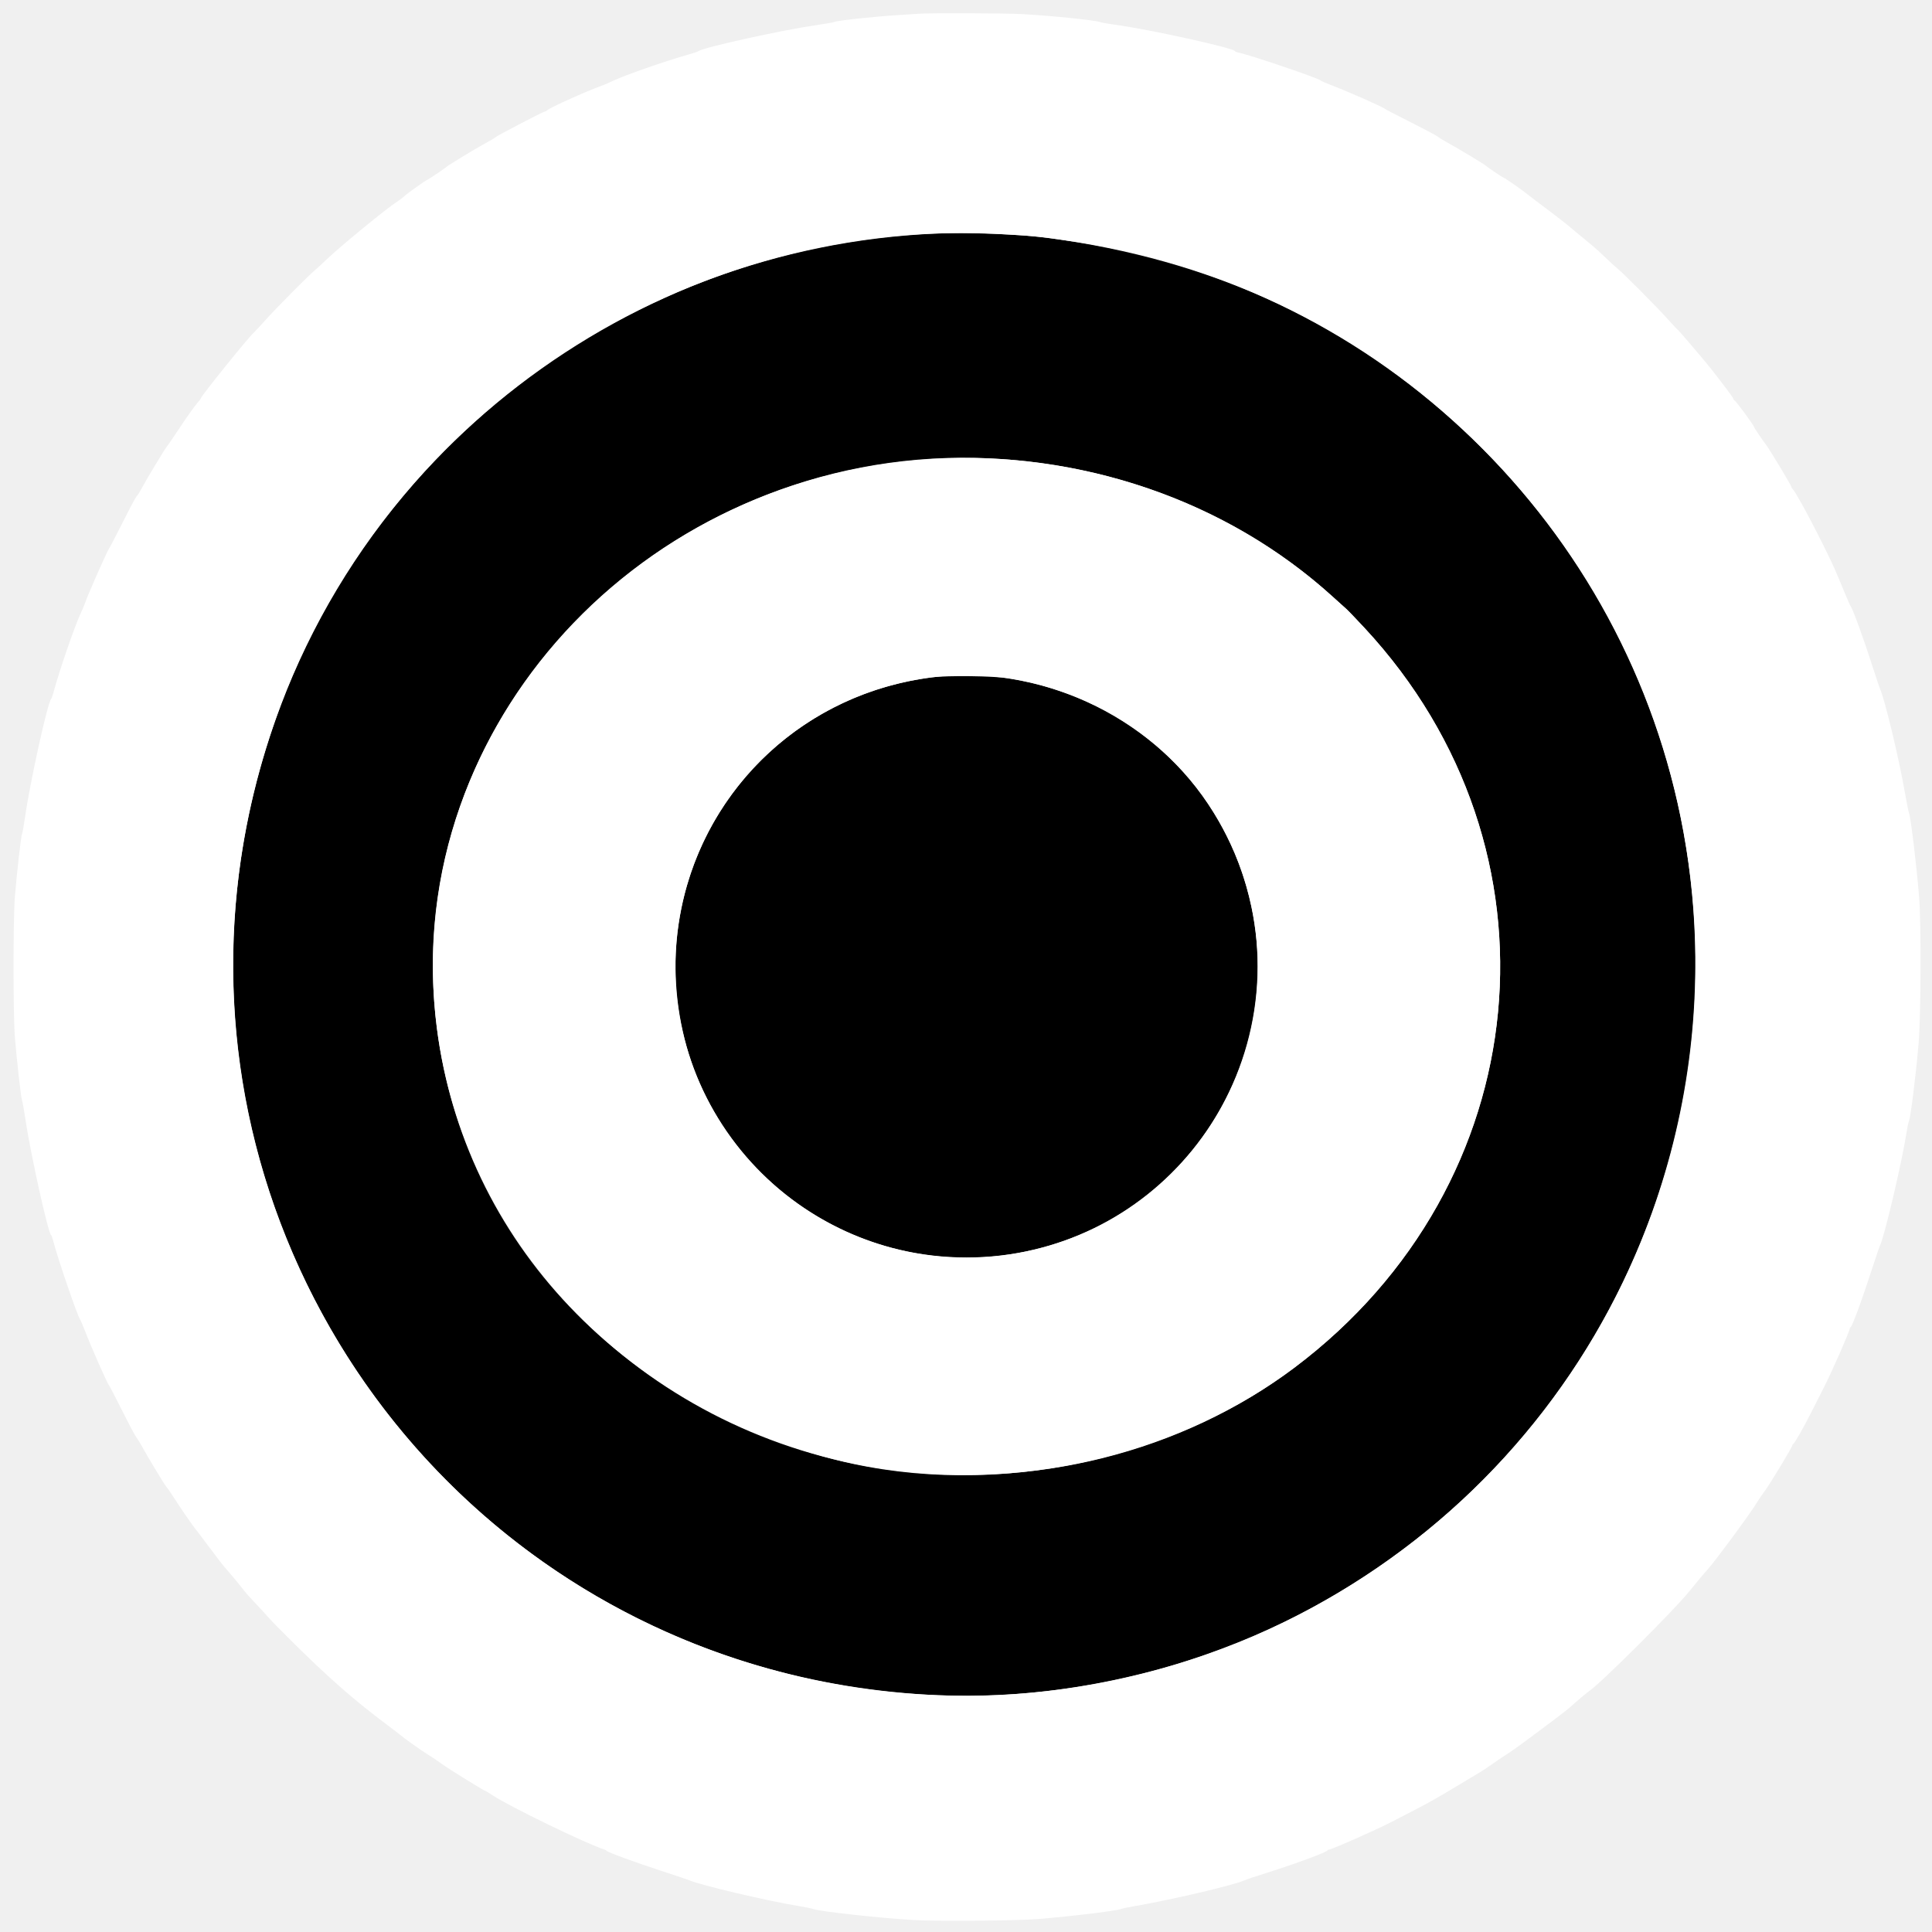
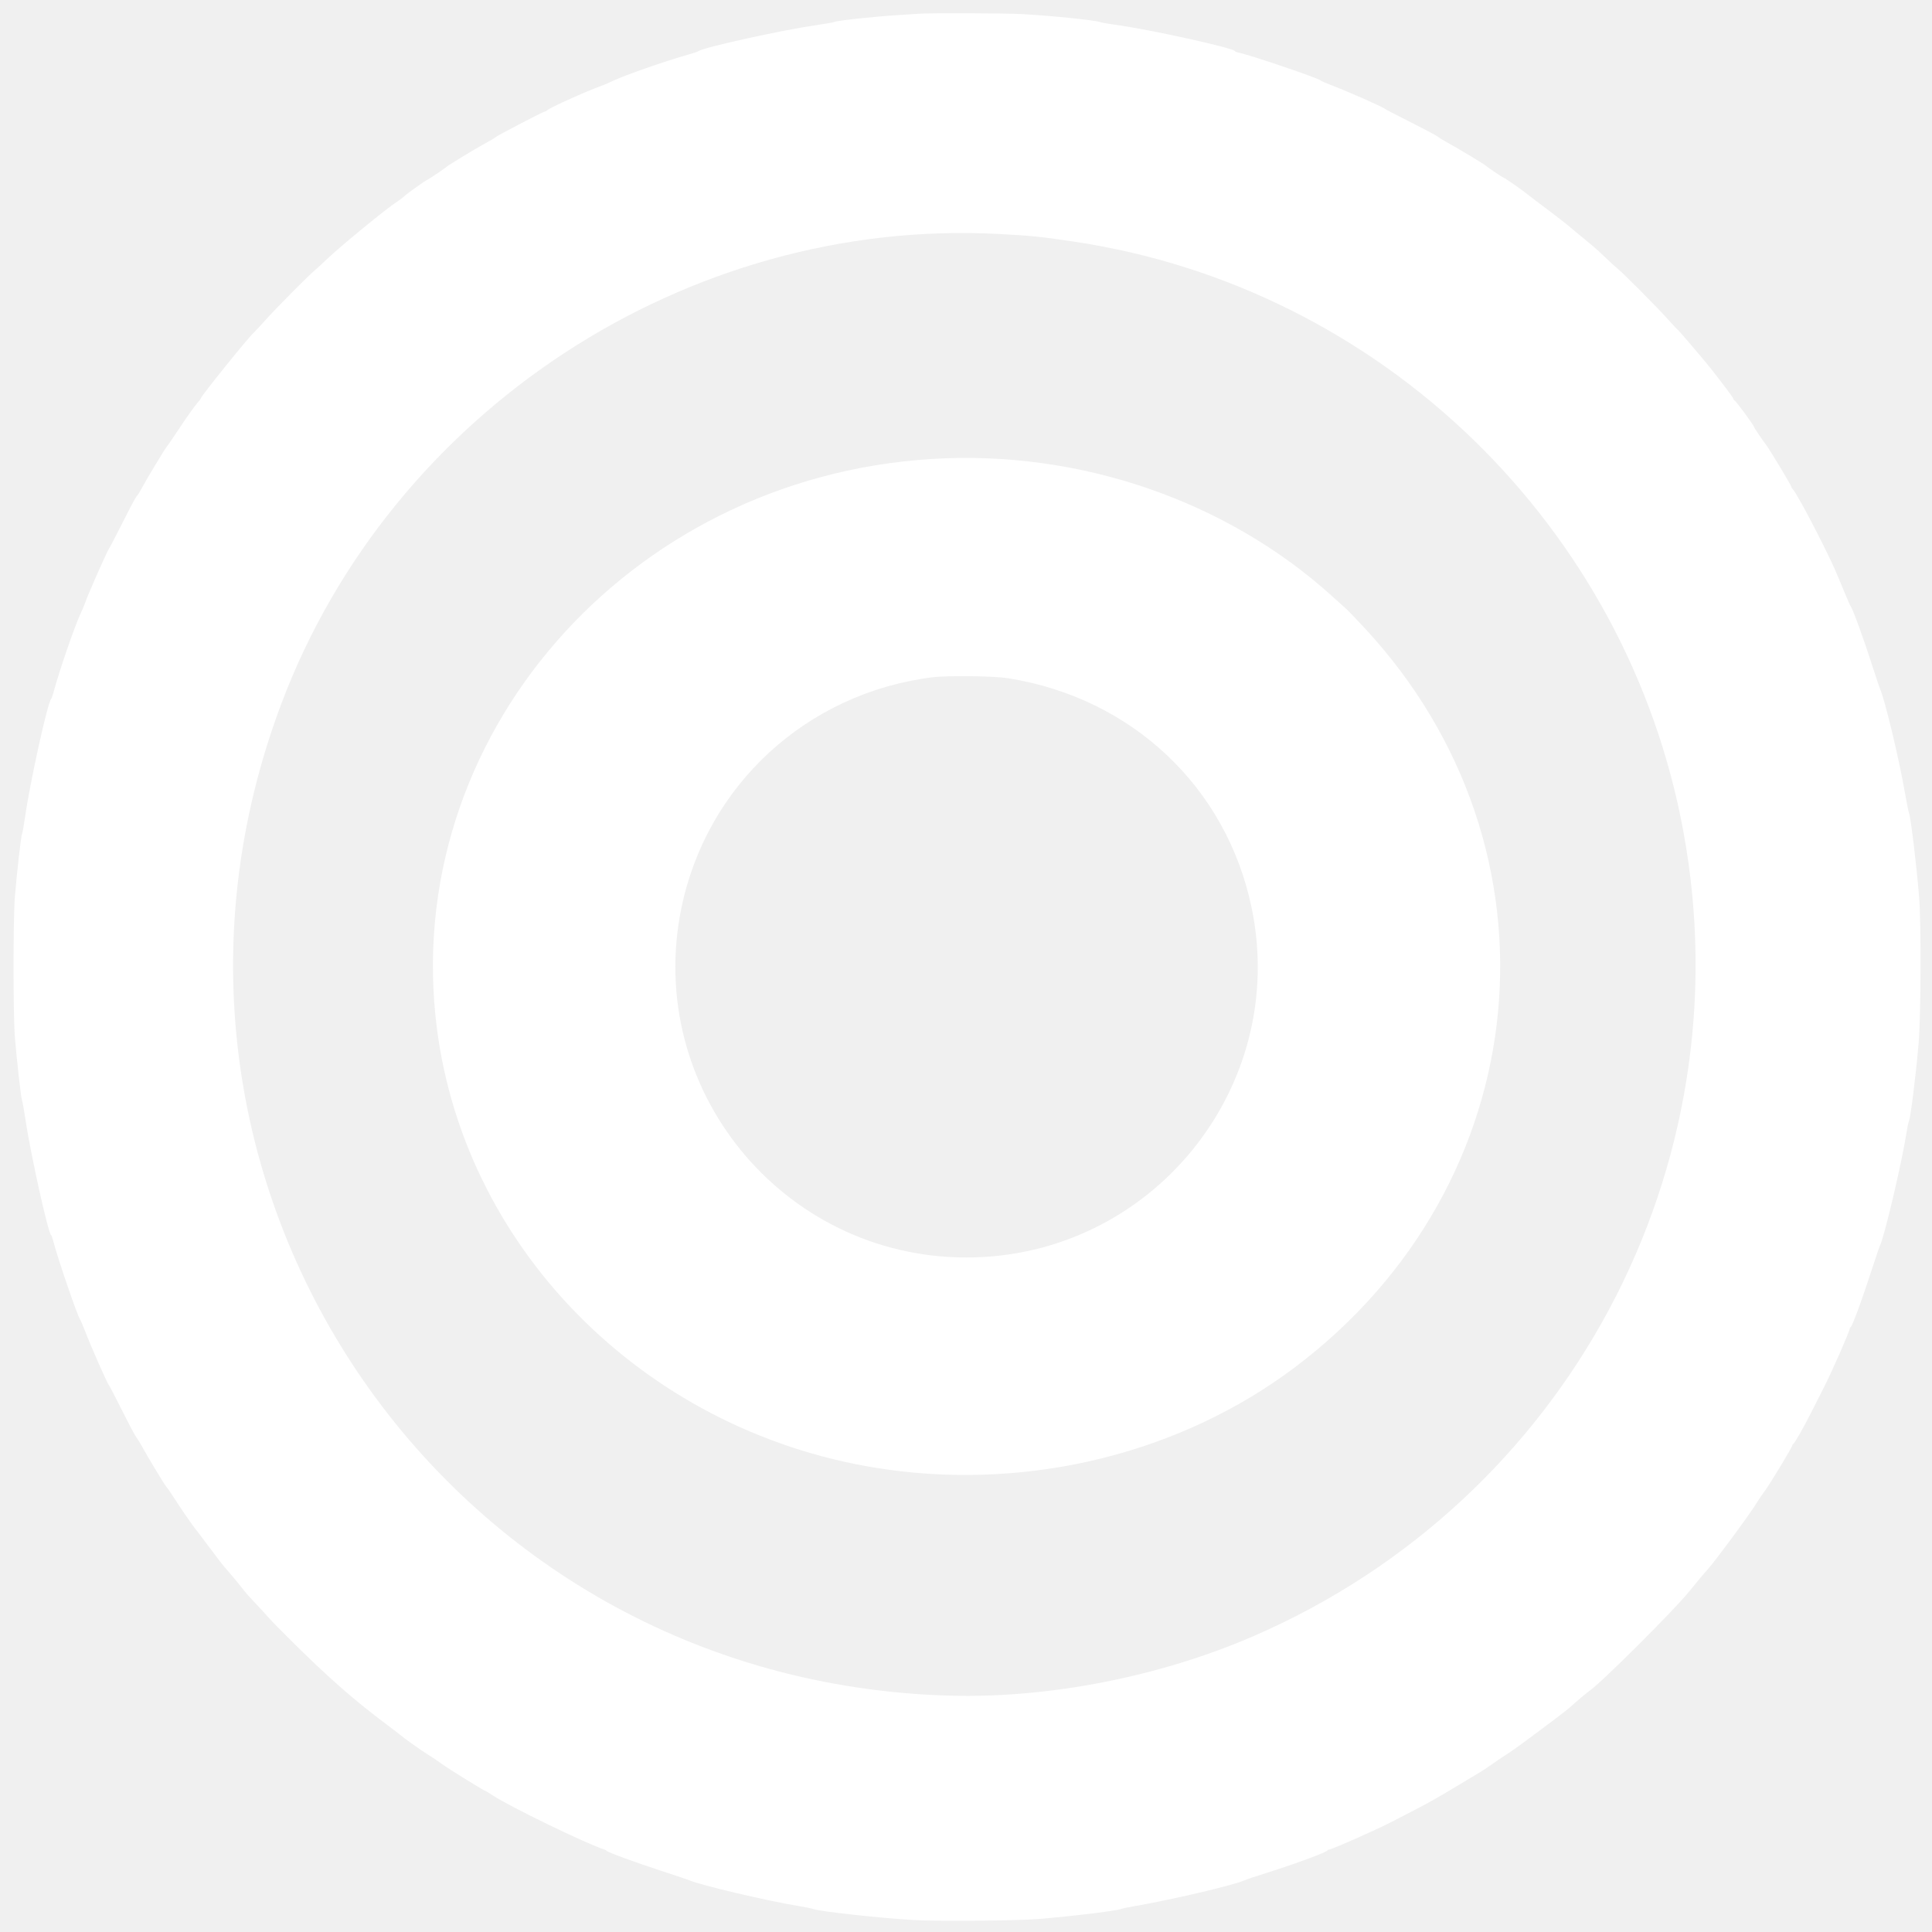
<svg xmlns="http://www.w3.org/2000/svg" height="400" viewBox="0 0 400 400" width="400">
  <g fill-rule="evenodd">
-     <path d="m193.451 48.369c-32.197 1.483-63.095 12.995-87.847 32.729-58.744 46.838-74.486 128.921-37.197 193.954 36.165 63.072 112.569 91.588 181.05 67.574 9.507-3.334 17.937-7.198 26.115-11.97 88.795-51.819 101.631-174.493 25.468-243.401-23.239-21.025-50.697-33.468-83.784-37.968-5.871-.798-17.049-1.229-23.805-.918m14.865 46.744c25.796 2 49.364 11.898 67.532 28.361 1.22 1.106 2.523 2.28 2.896 2.61s2.074 2.103 3.782 3.942c42.533 45.801 35.967 115.159-14.496 153.107-27.036 20.331-65.325 27.543-97.656 18.393-46.37-13.122-77.581-50.003-80.551-95.181-4.153-63.19 52.479-116.352 118.493-111.232m-15.328 45.12c-35.808 4.516-59.544 38.334-51.58 73.488 7.189 31.74 38.989 52.086 70.948 45.395 41.946-8.783 61.555-56.956 37.733-92.7-12.3-18.457-35.18-28.948-57.101-26.183" fill="#000" />
+     <path d="m193.451 48.369c-32.197 1.483-63.095 12.995-87.847 32.729-58.744 46.838-74.486 128.921-37.197 193.954 36.165 63.072 112.569 91.588 181.05 67.574 9.507-3.334 17.937-7.198 26.115-11.97 88.795-51.819 101.631-174.493 25.468-243.401-23.239-21.025-50.697-33.468-83.784-37.968-5.871-.798-17.049-1.229-23.805-.918m14.865 46.744c25.796 2 49.364 11.898 67.532 28.361 1.22 1.106 2.523 2.28 2.896 2.61s2.074 2.103 3.782 3.942c42.533 45.801 35.967 115.159-14.496 153.107-27.036 20.331-65.325 27.543-97.656 18.393-46.37-13.122-77.581-50.003-80.551-95.181-4.153-63.19 52.479-116.352 118.493-111.232m-15.328 45.12c-35.808 4.516-59.544 38.334-51.58 73.488 7.189 31.74 38.989 52.086 70.948 45.395 41.946-8.783 61.555-56.956 37.733-92.7-12.3-18.457-35.18-28.948-57.101-26.183" fill="#000" fill-opacity="0" />
    <path d="m190.229 2.84c-.515.036-2.433.163-4.262.282-5.572.365-12.529 1.119-13.306 1.443-.229.095-1.866.383-3.638.638-7.242 1.046-23.511 4.639-24.422 5.394-.118.098-1.102.428-2.187.733-4.646 1.306-13.153 4.277-15.568 5.437-.842.405-2.012.904-2.598 1.11-2.704.946-10.39 4.41-10.885 4.905-.162.162-.397.295-.521.295-.315 0-9.896 4.984-10.237 5.325-.153.152-.965.641-1.805 1.085-1.76.932-8.129 4.784-8.284 5.011-.118.172-3.73 2.605-4.061 2.736-.441.173-3.97 2.688-4.652 3.315-.389.358-1.091.891-1.559 1.185-2.047 1.286-11.647 9.144-14.549 11.909-.928.884-2.109 1.969-2.626 2.412-1.52 1.304-7.9 7.748-10.089 10.192-1.112 1.241-2.231 2.443-2.486 2.672-1.164 1.042-10.914 13.144-10.914 13.548 0 .095-.378.594-.84 1.109-.462.514-2.02 2.713-3.462 4.886-1.443 2.172-2.69 3.996-2.771 4.054-.21.148-4.156 6.68-5.086 8.42-.428.8-.84 1.502-.915 1.559-.312.236-1.038 1.566-3.285 6.016-1.303 2.58-2.463 4.809-2.579 4.953-.424.529-4.659 10.118-5.072 11.484-.086.286-.476 1.206-.866 2.045-1.292 2.781-4.393 11.777-5.602 16.25-.201.743-.428 1.398-.506 1.456-.684.505-4.358 17.115-5.402 24.428-.245 1.715-.531 3.305-.635 3.534-.215.471-1.077 8.093-1.483 13.098-.366 4.525-.366 24.373 0 28.898.398 4.906 1.266 12.62 1.475 13.098.1.228.432 2.099.739 4.158 1.039 6.988 4.68 23.392 5.281 23.793.095.063.282.559.417 1.102.797 3.219 4.922 15.315 5.568 16.328.167.262.617 1.297 1 2.302 1.331 3.487 4.747 11.221 5.06 11.456.082.062 1.306 2.422 2.72 5.245 1.415 2.823 2.738 5.311 2.941 5.529s.749 1.1 1.213 1.96c1.085 2.013 4.787 8.126 5.007 8.268.092.059.74.997 1.44 2.083 1.554 2.411 3.988 5.947 4.581 6.653.24.286 1.202 1.549 2.137 2.807 1.978 2.66 3.729 4.945 3.903 5.093.236.202 3.452 4.065 4.043 4.857.33.442 1.419 1.658 2.422 2.703 1.002 1.045 2.138 2.282 2.525 2.749s2.536 2.666 4.777 4.886c7.827 7.754 12.973 12.264 19.961 17.492 1.181.883 2.307 1.746 2.504 1.917.841.731 4.339 3.219 5.775 4.106.858.53 2.198 1.435 2.978 2.011 1.276.943 8.888 5.641 9.139 5.641.056 0 .66.373 1.342.828 3.338 2.229 19.514 10.08 22.924 11.127.286.087.571.238.633.334.192.298 5.878 2.381 11.321 4.149 2.859.929 5.478 1.813 5.821 1.965 2.197.974 16.147 4.264 22.454 5.295 1.486.243 2.89.526 3.118.627 1.1.49 13.688 1.884 20.79 2.302 4.773.281 21.469.15 25.78-.203 7.091-.58 16.297-1.695 17.256-2.09.228-.094 1.351-.332 2.494-.529 7.976-1.373 20.83-4.39 23.077-5.418.343-.156 2.412-.849 4.598-1.538 5.937-1.873 12.365-4.247 12.519-4.622.039-.093.181-.169.317-.169.53 0 10.042-4.209 13.058-5.779 1.754-.912 4.451-2.312 5.995-3.11 1.543-.798 4.537-2.504 6.653-3.791 2.115-1.287 4.394-2.656 5.064-3.043.67-.388 1.606-.982 2.079-1.321.959-.687 3.179-2.187 4.906-3.316 1.475-.964 11.131-8.182 12.035-8.997 1.622-1.462 3.707-3.227 4.19-3.547 2.289-1.519 17.48-16.655 20.582-20.507 1.483-1.842 3.135-3.811 3.765-4.489 1.444-1.552 9.096-11.92 10.205-13.825.299-.515 1.029-1.591 1.622-2.391 1.213-1.639 5.822-9.266 5.822-9.636 0-.132.078-.24.173-.24.198 0 2.234-3.564 3.622-6.34.514-1.03 1.723-3.415 2.687-5.302 1.666-3.262 5.372-11.681 5.369-12.197 0-.133.077-.273.173-.312.321-.127 2.091-4.871 3.996-10.707 1.039-3.182 1.97-5.939 2.069-6.126.924-1.746 4.621-17.501 5.603-23.88.132-.858.324-1.747.426-1.975.364-.815 1.399-9.117 2.009-16.113.471-5.408.542-24.939.109-30.249-.549-6.743-1.743-16.607-2.113-17.464-.099-.228-.471-2.092-.826-4.141-1.248-7.19-4.24-19.642-5.2-21.638-.11-.229-.777-2.229-1.482-4.445-1.718-5.402-4.189-12.209-4.536-12.499-.069-.057-.627-1.32-1.242-2.807-1.969-4.766-2.259-5.428-3.427-7.829-3.085-6.344-6.633-12.941-7.339-13.647-.153-.153-.279-.368-.279-.477 0-.273-4.519-7.776-5.305-8.808-.838-1.1-2.387-3.386-2.387-3.523 0-.316-3.672-5.323-4.101-5.591-.146-.092-.265-.264-.265-.382 0-.179-1.736-2.508-4.574-6.138-1.193-1.525-6.682-7.968-6.917-8.119-.141-.09-1.047-1.052-2.014-2.139-2.062-2.316-9.304-9.607-10.385-10.456-.411-.322-1.542-1.356-2.514-2.299s-2.278-2.13-2.904-2.639c-2.169-1.766-3.858-3.165-4.924-4.08-.59-.505-2.508-1.987-4.262-3.293-1.755-1.306-3.518-2.646-3.918-2.978-.959-.795-4.908-3.569-5.081-3.569-.17 0-3.246-2.066-3.605-2.421-.312-.31-6.16-3.824-8.236-4.95-.789-.428-1.604-.936-1.812-1.13-.208-.193-2.696-1.517-5.529-2.942-2.833-1.424-5.199-2.648-5.257-2.719-.3-.365-7.695-3.641-11.474-5.083-1.06-.404-1.975-.81-2.036-.901-.278-.423-14.788-5.345-16.95-5.751-.4-.075-.727-.207-.727-.292 0-.616-17.9-4.561-25.052-5.521-1.372-.184-2.682-.415-2.91-.513-.889-.38-9.828-1.301-16.113-1.659-3.247-.185-19.028-.241-21.413-.076m16.528 45.601c6.716.353 8.627.547 15.592 1.585 63.572 9.473 114.566 58.853 126.191 122.197 12.77 69.581-24.031 138.387-89.081 166.55-19.299 8.356-42.198 12.847-62.681 12.295-105.351-2.839-175.581-107.008-138.505-205.434 22.798-60.52 83.998-100.58 148.484-97.193m-13.826 46.583c-63.171 3.904-110.128 57.874-102.487 117.795 5.976 46.874 44.418 84.572 93.236 91.43 30.042 4.22 60.946-3.516 84.35-21.116 50.463-37.948 57.029-107.306 14.496-153.107-1.708-1.839-3.409-3.612-3.782-3.942s-1.676-1.504-2.896-2.61c-21.929-19.87-52.426-30.334-82.917-28.45m15.801 45.401c25.586 4.063 45.164 22.495 50.386 47.437 7.814 37.323-20.814 72.486-59.014 72.486-38.133 0-66.701-35.017-59.028-72.354 5.228-25.436 25.931-44.484 51.912-47.761 3.217-.406 12.707-.29 15.744.192" fill="#fff" />
  </g>
</svg>
